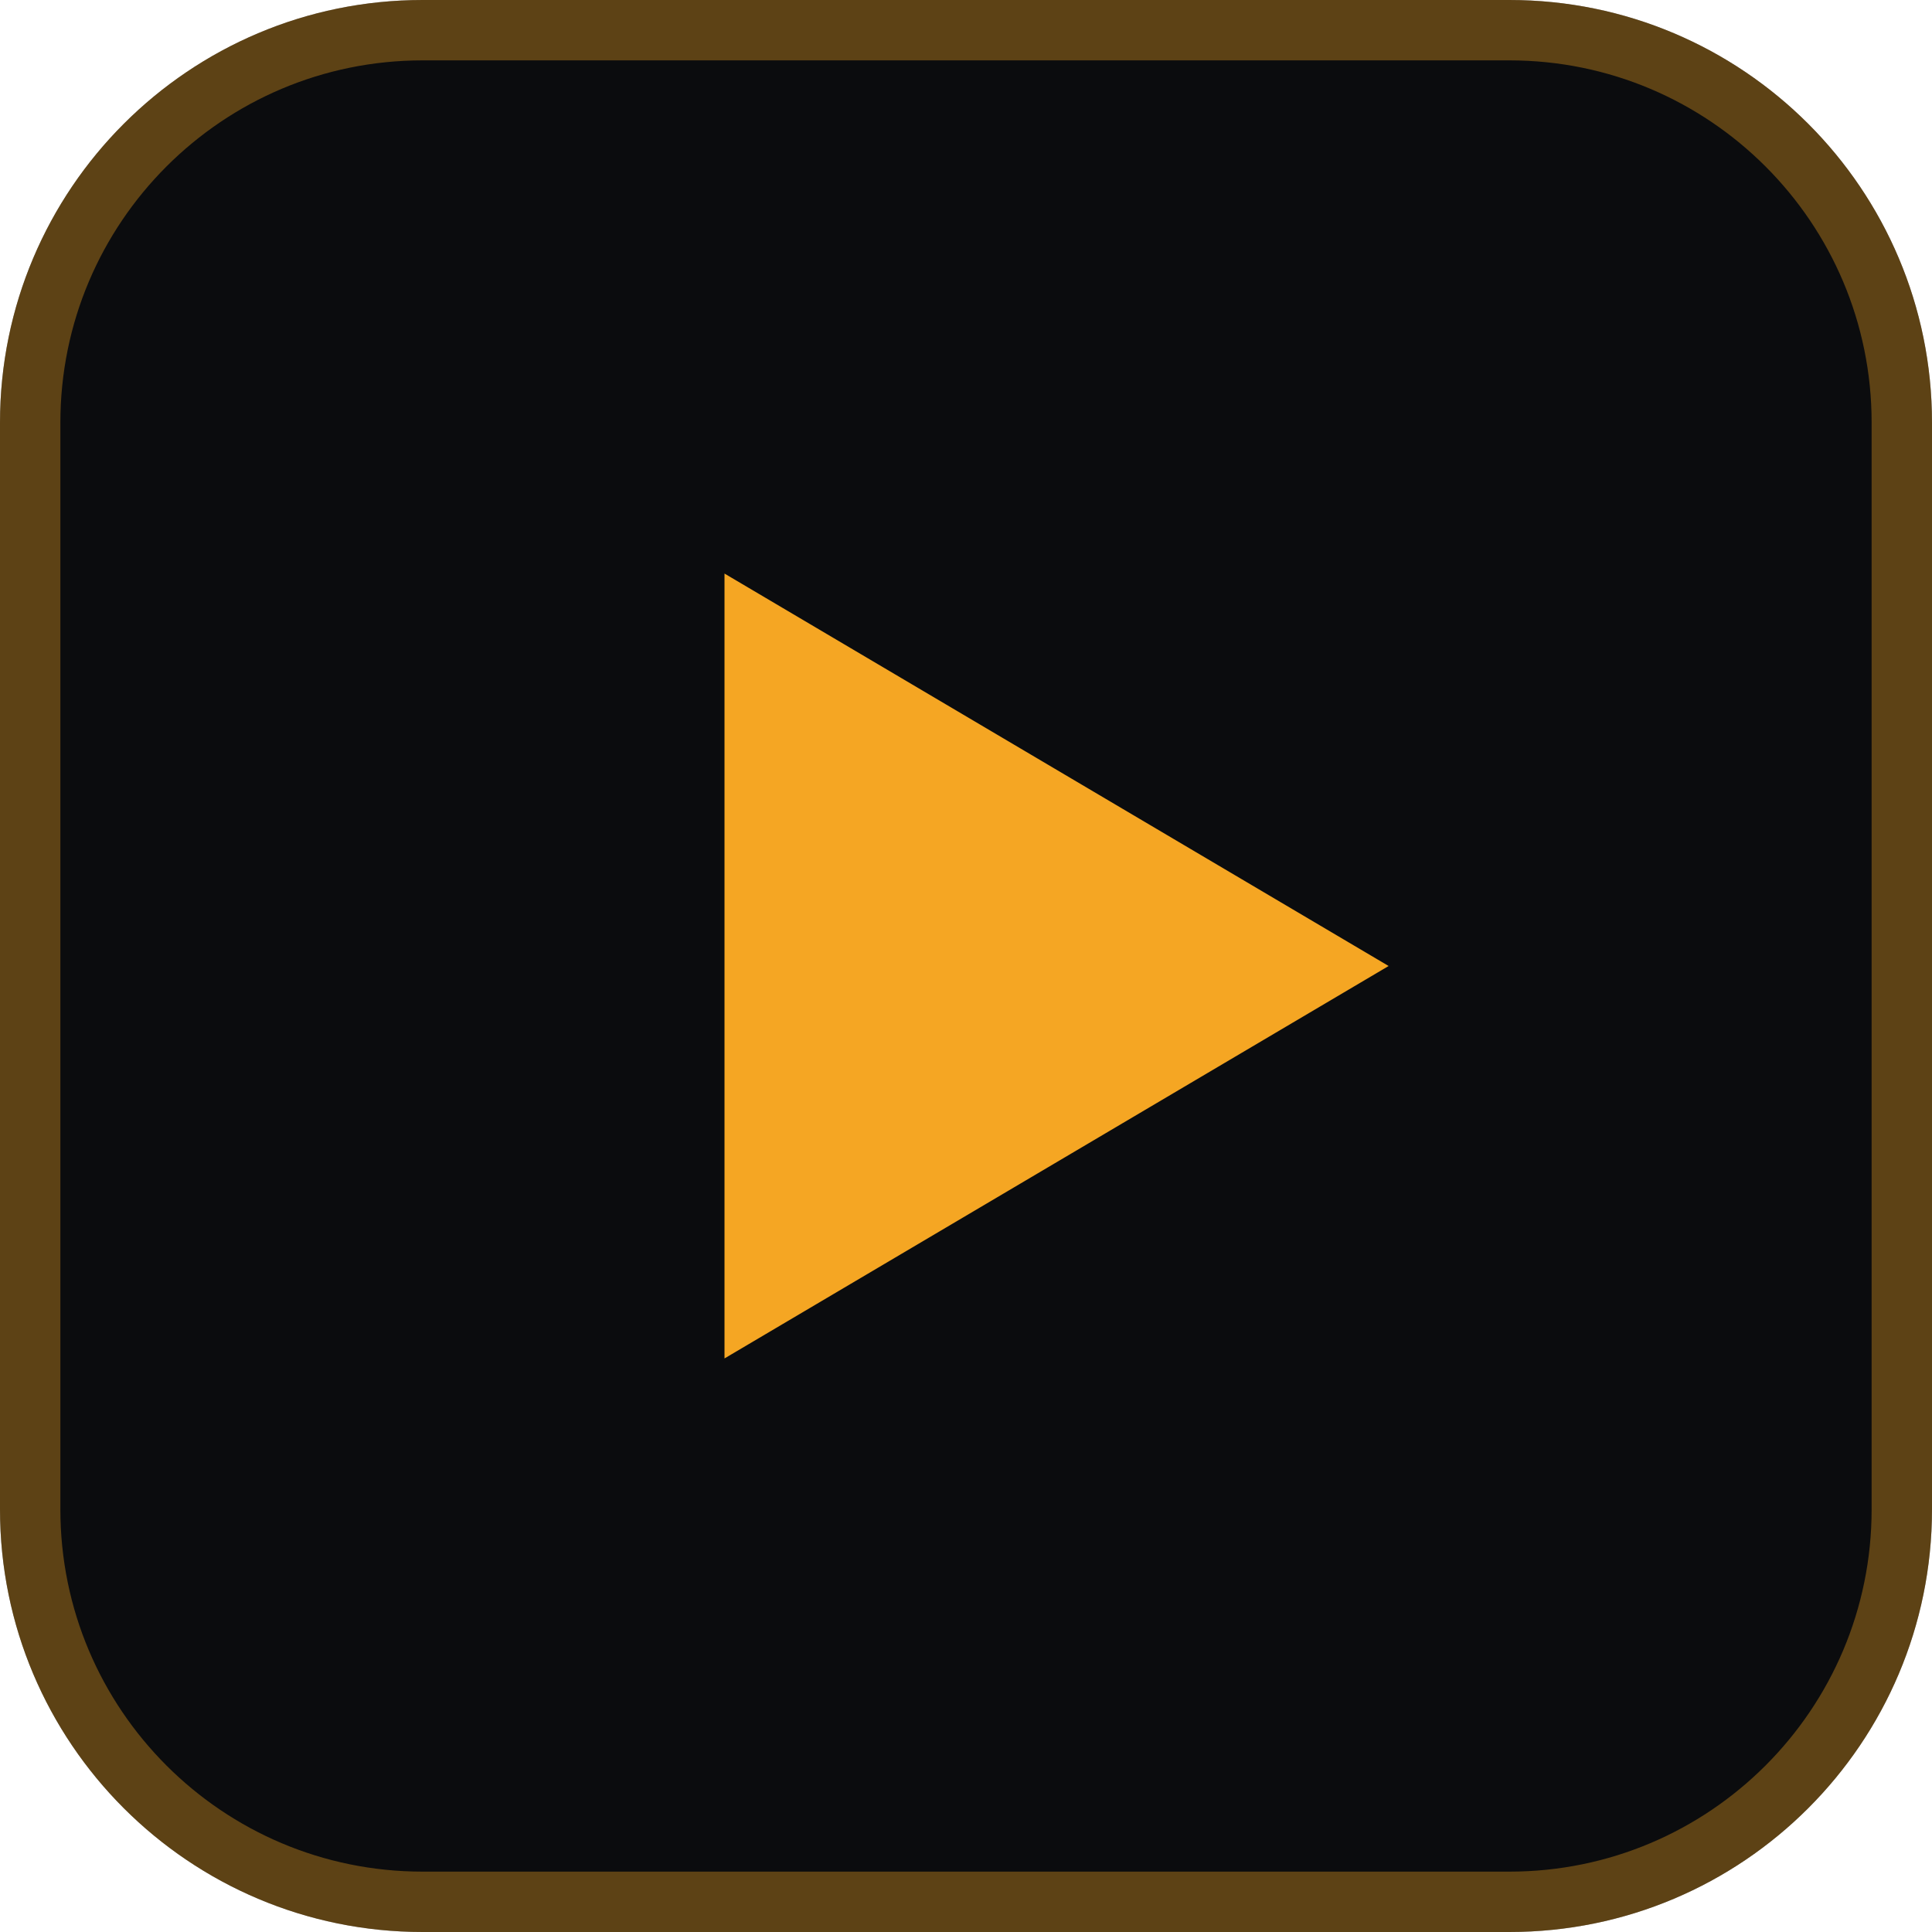
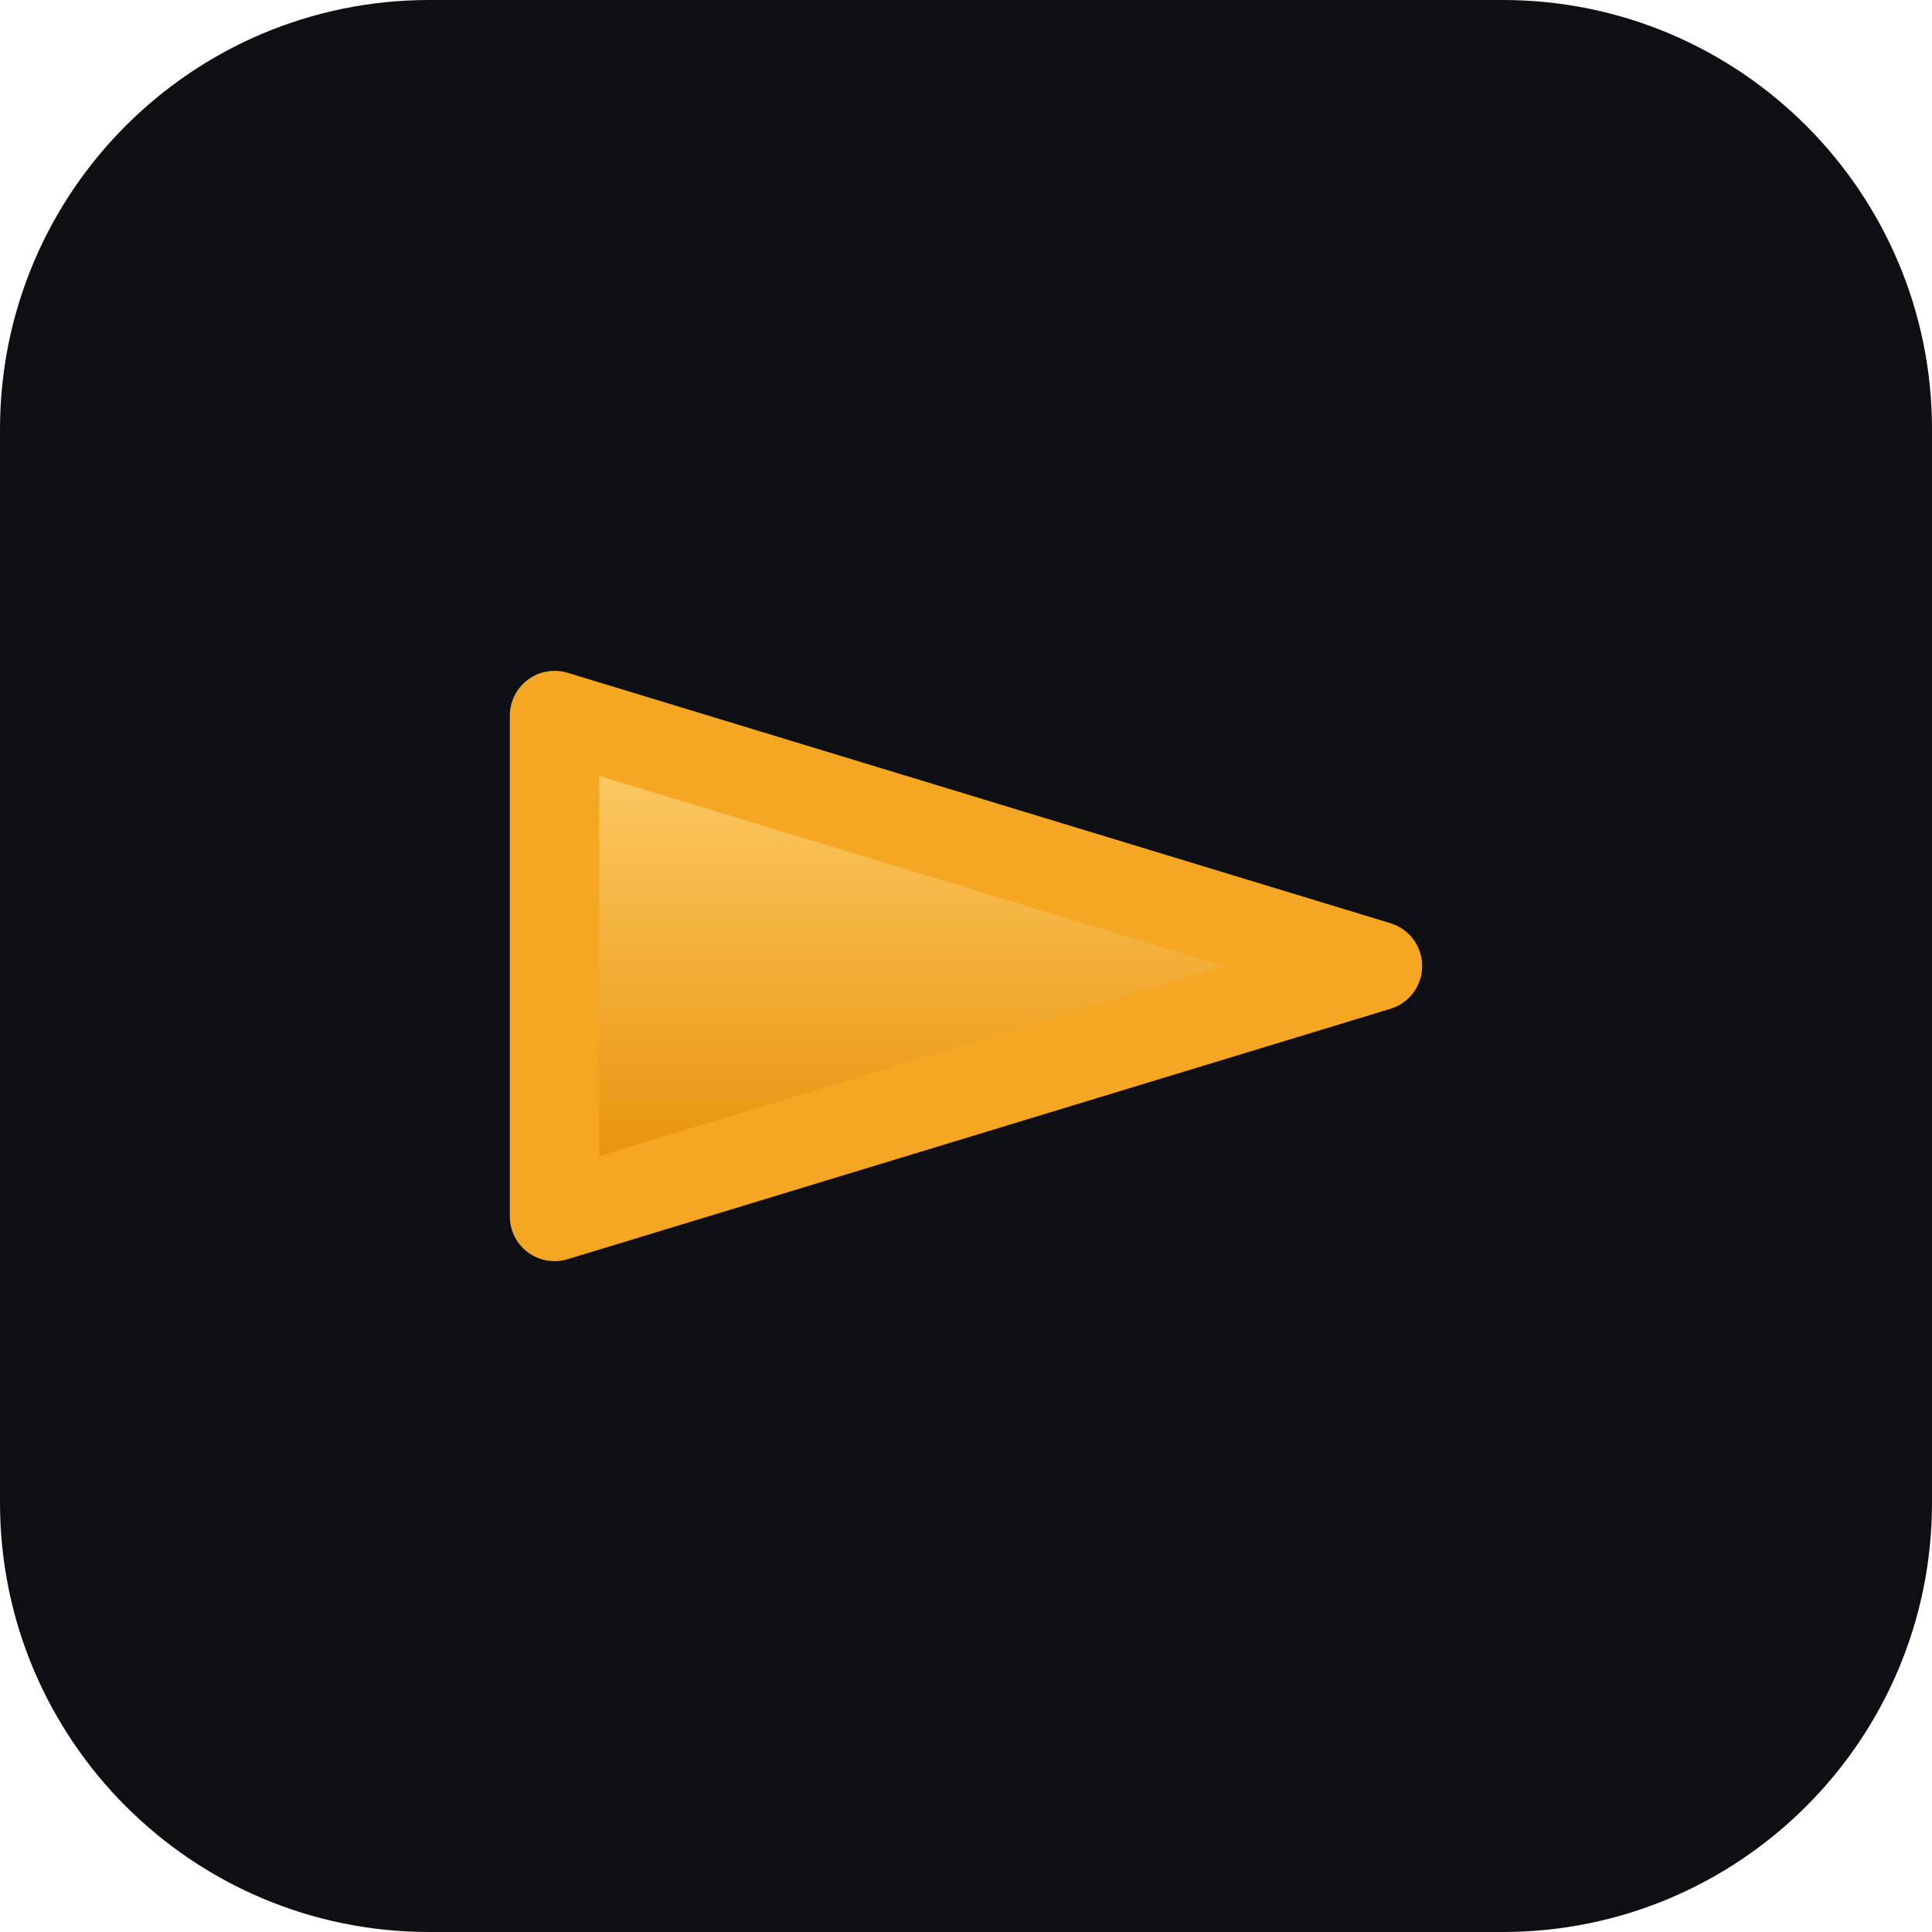
- <svg xmlns="http://www.w3.org/2000/svg" viewBox="0 0 32 32">
-   <rect width="32" height="32" rx="7" fill="#0b0c0e" />
-   <rect x="0.5" y="0.5" width="31" height="31" rx="6.5" fill="none" stroke="#f5a623" stroke-opacity="0.35" />
-   <path d="M12 9.5v13l11-6.5z" fill="#f5a623" />
+ <svg xmlns="http://www.w3.org/2000/svg" viewBox="0 0 108 108">
+   <defs>
+     <linearGradient id="g" x1="0" y1="40" x2="0" y2="68" gradientUnits="userSpaceOnUse">
+       <stop offset="0" stop-color="#ffd06e" />
+       <stop offset="1" stop-color="#e68c00" />
+     </linearGradient>
+   </defs>
+   <rect width="108" height="108" rx="24" fill="#0e0f13" />
+   <path d="M31 40 L31 68 L77 54 Z" fill="url(#g)" stroke="#f5a623" stroke-width="5" stroke-linejoin="round" />
</svg>
